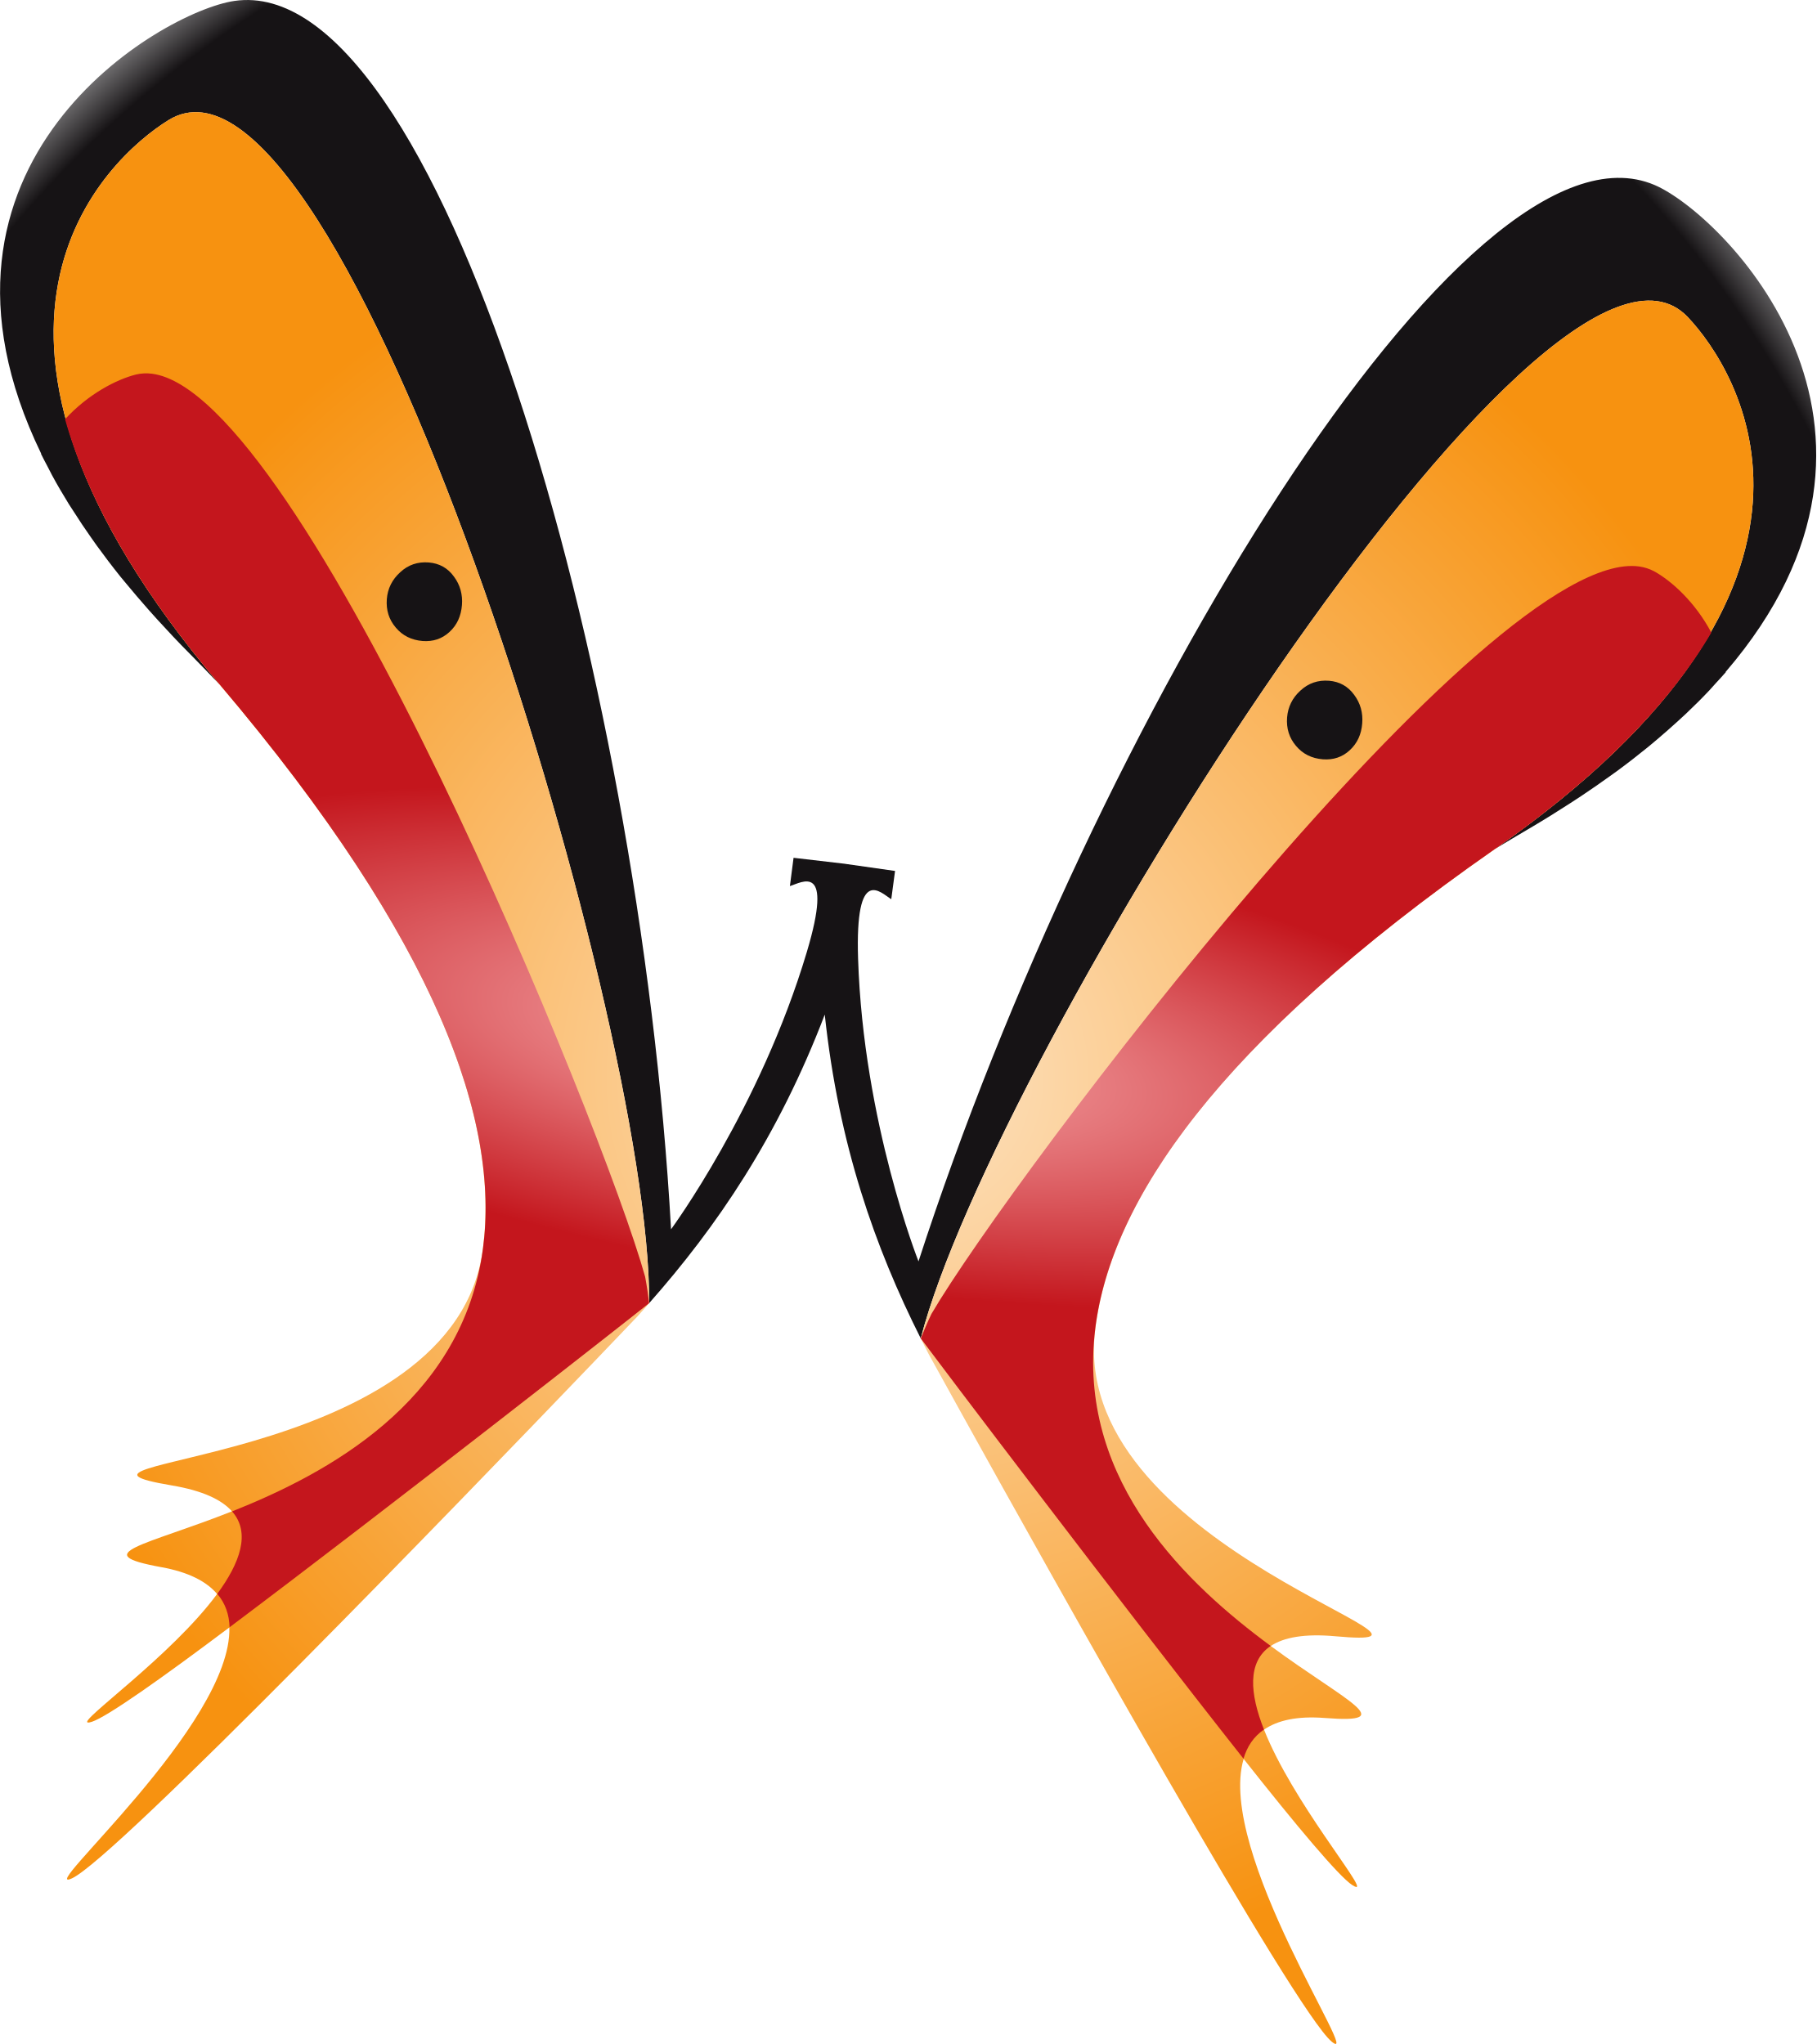
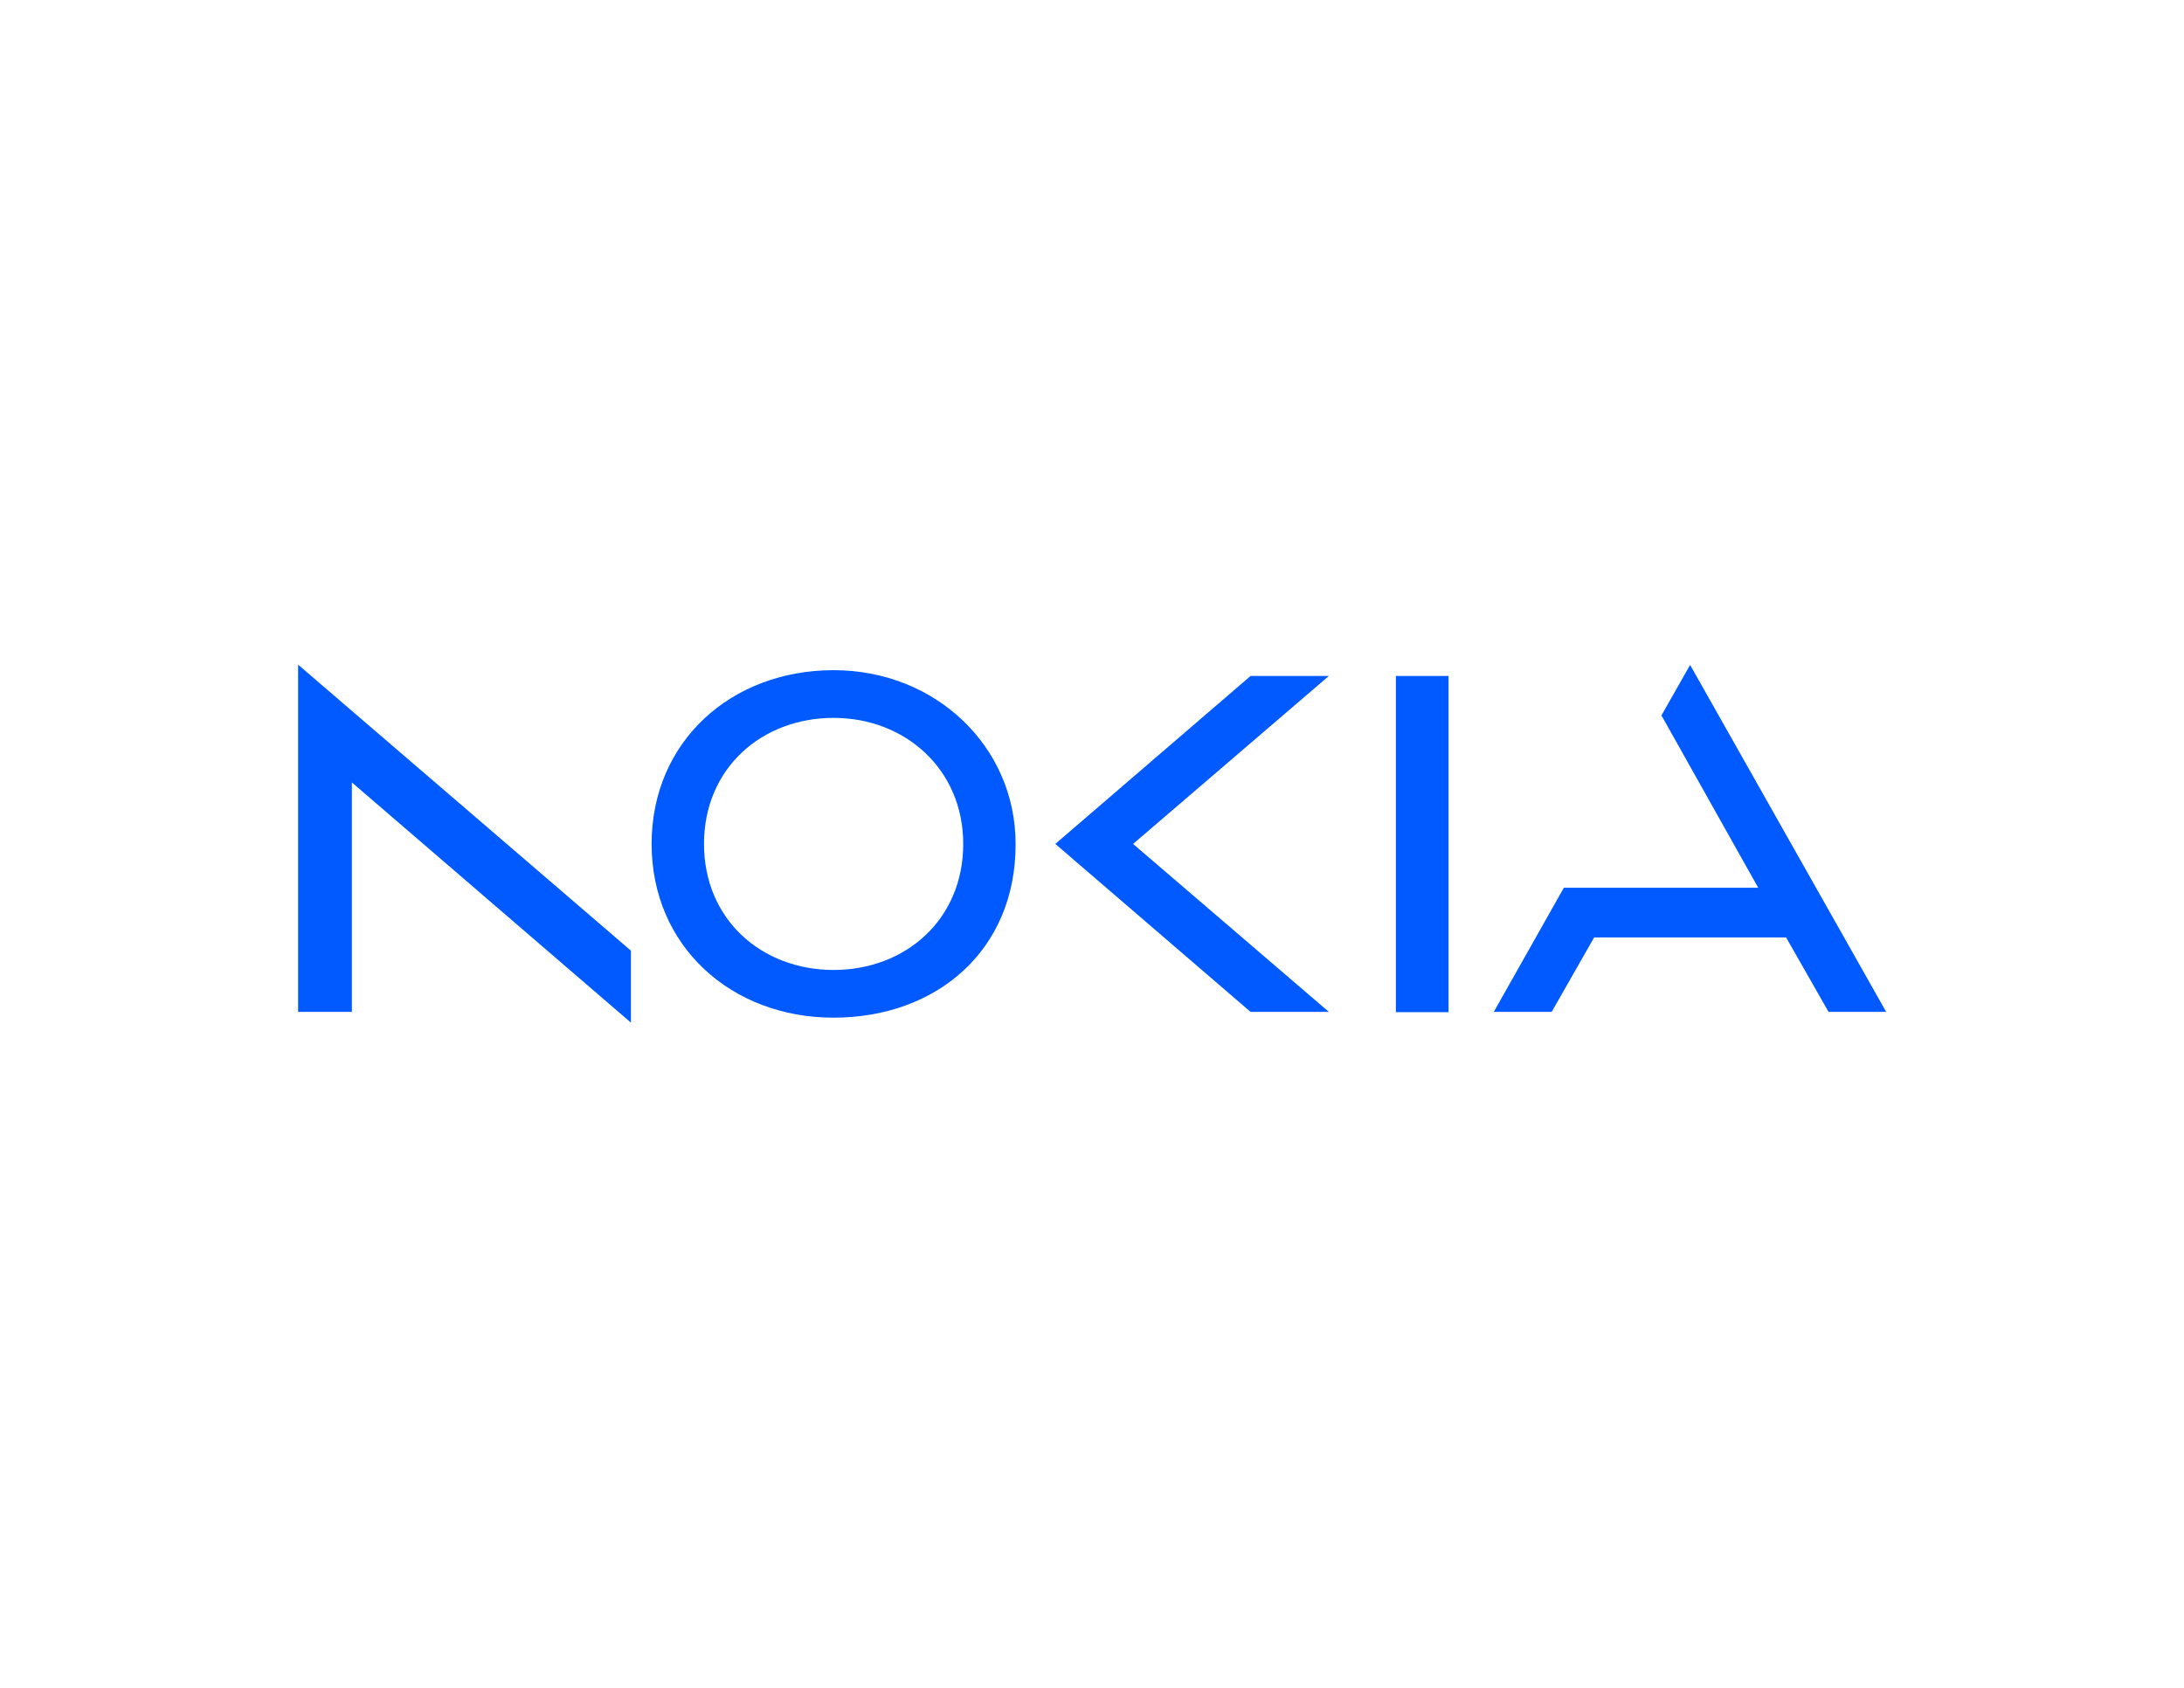
- <svg xmlns="http://www.w3.org/2000/svg" xml:space="preserve" version="1.1" id="svg4155" viewBox="335.2 0 428.8 482.65">
-   <defs id="defs4159">
-     <clipPath id="clipPath4171" clipPathUnits="userSpaceOnUse">
-       <path id="path4173" d="M 5806.68,3511.64 C 5449.15,3664.07 4745.83,2493.09 4416.4,1478.31 c 0,0 -104.22,263.26 -114.1,571.55 -5.81,179.13 42.8,124.58 62.67,112.62 l 7.15,53.36 -94.23,13.42 0,0.07 -97.47,11.35 -6.92,-53.43 c 22.34,6.58 83.21,46.91 31.88,-124.85 -88.35,-295.48 -256.35,-523.49 -256.35,-523.49 -59.34,1065.22 -440.17,2376.71 -824.86,2320.43 -137.11,-20.05 -631.33,-304.87 -364.82,-855.17 -0.1,-0.06 -0.23,-0.29 -0.28,-0.47 3.74,-7.81 8.1,-15.75 12.24,-23.66 2.92,-5.58 5.48,-10.91 8.49,-16.49 9.72,-18 20.37,-36.14 31.79,-54.66 3.33,-5.39 6.96,-10.99 10.65,-16.38 9.22,-14.73 19.33,-29.56 29.81,-44.58 4.04,-5.62 7.91,-11.44 12.09,-17.17 14.12,-19.49 29.13,-39.27 45.09,-59.19 3.15,-3.98 6.65,-7.96 9.94,-11.95 13.89,-16.82 28.5,-33.95 43.83,-51.3 5.3,-5.92 10.61,-11.92 16.09,-17.91 19.21,-21 39.07,-42.38 60.51,-63.82 20.1,-20.21 38.13,-39.23 57.19,-58.87 -0.32,0.38 -0.58,0.69 -0.9,1.08 -567.66,669.28 -212.55,993.27 -96.07,1065.38 327.38,202.3 911.72,-1687.94 907.85,-2234.81 127.41,144.03 243.4,313.97 331.69,545.14 26.3,-246.1 94.95,-439.95 181.31,-611.77 136.03,529.59 1183.75,2208.46 1448.63,1929.46 94.23,-99.4 354.26,-502.63 -363.51,-1004.42 22.11,13.33 44.55,26.68 67.65,40.22 26.21,15.44 50.72,30.84 74.73,46.35 6.87,4.47 13.52,8.83 20.26,13.24 19.25,12.9 37.73,25.64 55.35,38.39 4.18,3.04 8.54,5.98 12.63,9.06 20.67,15.22 40.19,30.48 58.85,45.68 5.54,4.49 10.6,9.08 16.09,13.48 13.95,11.89 27.47,23.74 40.29,35.47 4.76,4.43 9.79,8.86 14.33,13.2 15.79,14.95 30.75,29.8 44.78,44.78 4.27,4.6 8.09,9.12 12.41,13.82 5.94,6.48 12.27,13.15 17.94,19.78 -0.09,0.11 -0.23,0.38 -0.23,0.56 398.36,463.95 -6.82,865.46 -134.19,919.83 z" />
-     </clipPath>
-     <radialGradient id="radialGradient4175" spreadMethod="pad" gradientTransform="matrix(196.157,2248.14,2248.14,-196.157,4274.47,2111.59)" gradientUnits="userSpaceOnUse" r="1" cy="0" cx="0" fy="0" fx="0">
-       <stop id="stop4177" offset="0" style="stop-opacity:1;stop-color:#161315" />
-       <stop id="stop4179" offset="0.674" style="stop-opacity:1;stop-color:#161315" />
-       <stop id="stop4181" offset="0.914" style="stop-opacity:1;stop-color:#161315" />
-       <stop id="stop4183" offset="1" style="stop-opacity:1;stop-color:#e0e0e1" />
-     </radialGradient>
-     <clipPath id="clipPath4191" clipPathUnits="userSpaceOnUse">
-       <path id="path4193" d="m 5869.3,3262.2 c -264.88,279 -1312.6,-1399.87 -1448.63,-1929.46 4.76,-9.44 9.53,-19.07 14.38,-28.46 12.6,-22.88 32.91,-59.7 59.03,-106.73 C 4674.09,872.648 5127.39,61.629 5196.8,4.371 5258.67,-46.621 4978.22,362.309 5030.5,538.449 c 99.9,-126.469 179.47,-221.508 205.23,-238.41 3.33,-2.109 5.81,-3.23 7.23,-3.457 19.03,-2.57 -120.21,161.168 -173.98,297.16 25.31,17.528 62.35,26.078 114.78,22.028 143.32,-11.188 40.06,31.199 -102.06,135.949 24.34,16.281 63.53,23.742 122.38,18.39 300.4,-27.25 -488.4,159.911 -455.28,565.871 22.62,239.61 215.43,543.88 755.28,920.59 0.53,0.43 1.12,0.81 1.71,1.21 717.77,501.79 457.74,905.02 363.51,1004.42 z m -2869.48,371.98 c -116.48,-72.11 -471.59,-396.1 96.07,-1065.38 0.32,-0.39 0.58,-0.7 0.9,-1.08 425.06,-501.29 533.6,-844.4 494.34,-1081.72 -71.75,-400.88 -882.31,-380.74 -584.88,-430.96 58.09,-9.8 94.22,-27.02 113.47,-48.92 -163.96,-64.96 -274.78,-79.741 -133.25,-105.499 51.79,-9.402 85.28,-27.16 105.24,-50.629 -86.72,-117.601 -263.13,-240.523 -244.07,-242.801 1.4,-0.242 4,0.219 7.74,1.469 29.3,9.809 130.54,81.332 259.39,178.129 5.53,-183.687 -370.03,-507.469 -297.2,-473.937 81.95,37.73 729.73,708.608 986.02,975.828 35.79,37.36 64.02,66.9 81.92,85.64 7.45,8.18 14.79,16.69 22.16,25.05 3.87,546.87 -580.47,2437.11 -907.85,2234.81 z" />
-     </clipPath>
-     <radialGradient id="radialGradient4195" spreadMethod="pad" gradientTransform="matrix(1718.42,0,0,-1718.42,4388.12,1824.63)" gradientUnits="userSpaceOnUse" r="1" cy="0" cx="0" fy="0" fx="0">
-       <stop id="stop4197" offset="0" style="stop-opacity:1;stop-color:#fde3c3" />
-       <stop id="stop4199" offset="1" style="stop-opacity:1;stop-color:#f79210" />
-     </radialGradient>
-     <clipPath id="clipPath4207" clipPathUnits="userSpaceOnUse">
-       <path id="path4209" d="m 5806.05,2781.78 c -8.81,4.76 -18.43,7.86 -28.96,9.31 -284.8,37.42 -1184.87,-1153.28 -1336.27,-1412.09 -7.48,-15.51 -16.15,-36.1 -20.15,-46.26 28.42,-38.39 375.98,-498.119 609.57,-793.931 6.83,23.023 19.1,41.722 38.66,55.121 -26.57,67.242 -32.15,127.761 12.72,157.89 -156.67,115.52 -360.41,306.99 -332.82,586.49 0.41,4.86 1,9.89 1.67,14.92 30.22,236.79 226.67,535.62 753.61,903.34 1.83,1.15 3.42,2.27 5.12,3.47 204.88,143.74 331.33,281.26 404.65,406.02 -30.07,56.93 -74.58,97.37 -107.8,115.72 z m -2837.39,373.36 c -10.52,1.32 -20.63,0.75 -30.3,-1.55 -36.86,-9.28 -90.36,-36.95 -133.88,-84.43 38.98,-139.25 126.11,-304.58 287.54,-495.78 1.31,-1.6 2.57,-3.08 3.87,-4.58 415.58,-489.92 529.27,-828.94 498.02,-1065.59 -0.71,-5.04 -1.51,-10.07 -2.2,-15.02 -44.81,-277.14 -290.91,-410.27 -471.81,-482.2 35.74,-40.361 14.88,-97.459 -27.96,-155.728 15.37,-17.973 22.47,-39.242 23.28,-63.114 301.48,226.402 755.31,582.272 792.45,612.222 -1.21,10.88 -4.35,32.81 -7.55,49.71 -80.39,288.9 -646.48,1669.53 -931.46,1706.06 z" />
-     </clipPath>
-     <radialGradient id="radialGradient4211" spreadMethod="pad" gradientTransform="matrix(2097.01,-325.913,-95.8387,-616.652,4244.08,1881.86)" gradientUnits="userSpaceOnUse" r="1" cy="0" cx="0" fy="0" fx="0">
-       <stop id="stop4213" offset="0" style="stop-opacity:1;stop-color:#f9b2b4" />
-       <stop id="stop4215" offset="0.705" style="stop-opacity:1;stop-color:#c4161d" />
-       <stop id="stop4217" offset="1" style="stop-opacity:1;stop-color:#c4161d" />
-     </radialGradient>
+ <svg xmlns="http://www.w3.org/2000/svg" id="Art" viewBox="0 0 792 612">
+   <defs>
+     <style>.cls-1{fill:#005aff;}</style>
  </defs>
-   <g transform="matrix(1.25,0,0,-1.25,0,482.6375)" id="g4163">
-     <g transform="scale(0.1,0.1)" id="g4165">
-       <g id="g4167">
-         <g clip-path="url(#clipPath4171)" id="g4169">
-           <path id="path4185" style="fill:url(#radialGradient4175);fill-opacity:1;fill-rule:nonzero;stroke:none" d="M 5806.68,3511.64 C 5449.15,3664.07 4745.83,2493.09 4416.4,1478.31 c 0,0 -104.22,263.26 -114.1,571.55 -5.81,179.13 42.8,124.58 62.67,112.62 l 7.15,53.36 -94.23,13.42 0,0.07 -97.47,11.35 -6.92,-53.43 c 22.34,6.58 83.21,46.91 31.88,-124.85 -88.35,-295.48 -256.35,-523.49 -256.35,-523.49 -59.34,1065.22 -440.17,2376.71 -824.86,2320.43 -137.11,-20.05 -631.33,-304.87 -364.82,-855.17 -0.1,-0.06 -0.23,-0.29 -0.28,-0.47 3.74,-7.81 8.1,-15.75 12.24,-23.66 2.92,-5.58 5.48,-10.91 8.49,-16.49 9.72,-18 20.37,-36.14 31.79,-54.66 3.33,-5.39 6.96,-10.99 10.65,-16.38 9.22,-14.73 19.33,-29.56 29.81,-44.58 4.04,-5.62 7.91,-11.44 12.09,-17.17 14.12,-19.49 29.13,-39.27 45.09,-59.19 3.15,-3.98 6.65,-7.96 9.94,-11.95 13.89,-16.82 28.5,-33.95 43.83,-51.3 5.3,-5.92 10.61,-11.92 16.09,-17.91 19.21,-21 39.07,-42.38 60.51,-63.82 20.1,-20.21 38.13,-39.23 57.19,-58.87 -0.32,0.38 -0.58,0.69 -0.9,1.08 -567.66,669.28 -212.55,993.27 -96.07,1065.38 327.38,202.3 911.72,-1687.94 907.85,-2234.81 127.41,144.03 243.4,313.97 331.69,545.14 26.3,-246.1 94.95,-439.95 181.31,-611.77 136.03,529.59 1183.75,2208.46 1448.63,1929.46 94.23,-99.4 354.26,-502.63 -363.51,-1004.42 22.11,13.33 44.55,26.68 67.65,40.22 26.21,15.44 50.72,30.84 74.73,46.35 6.87,4.47 13.52,8.83 20.26,13.24 19.25,12.9 37.73,25.64 55.35,38.39 4.18,3.04 8.54,5.98 12.63,9.06 20.67,15.22 40.19,30.48 58.85,45.68 5.54,4.49 10.6,9.08 16.09,13.48 13.95,11.89 27.47,23.74 40.29,35.47 4.76,4.43 9.79,8.86 14.33,13.2 15.79,14.95 30.75,29.8 44.78,44.78 4.27,4.6 8.09,9.12 12.41,13.82 5.94,6.48 12.27,13.15 17.94,19.78 -0.09,0.11 -0.23,0.38 -0.23,0.56 398.36,463.95 -6.82,865.46 -134.19,919.83" />
-         </g>
-       </g>
-       <g id="g4187">
-         <g clip-path="url(#clipPath4191)" id="g4189">
-           <path id="path4201" style="fill:url(#radialGradient4195);fill-opacity:1;fill-rule:nonzero;stroke:none" d="m 5869.3,3262.2 c -264.88,279 -1312.6,-1399.87 -1448.63,-1929.46 4.76,-9.44 9.53,-19.07 14.38,-28.46 12.6,-22.88 32.91,-59.7 59.03,-106.73 C 4674.09,872.648 5127.39,61.629 5196.8,4.371 5258.67,-46.621 4978.22,362.309 5030.5,538.449 c 99.9,-126.469 179.47,-221.508 205.23,-238.41 3.33,-2.109 5.81,-3.23 7.23,-3.457 19.03,-2.57 -120.21,161.168 -173.98,297.16 25.31,17.528 62.35,26.078 114.78,22.028 143.32,-11.188 40.06,31.199 -102.06,135.949 24.34,16.281 63.53,23.742 122.38,18.39 300.4,-27.25 -488.4,159.911 -455.28,565.871 22.62,239.61 215.43,543.88 755.28,920.59 0.53,0.43 1.12,0.81 1.71,1.21 717.77,501.79 457.74,905.02 363.51,1004.42 z m -2869.48,371.98 c -116.48,-72.11 -471.59,-396.1 96.07,-1065.38 0.32,-0.39 0.58,-0.7 0.9,-1.08 425.06,-501.29 533.6,-844.4 494.34,-1081.72 -71.75,-400.88 -882.31,-380.74 -584.88,-430.96 58.09,-9.8 94.22,-27.02 113.47,-48.92 -163.96,-64.96 -274.78,-79.741 -133.25,-105.499 51.79,-9.402 85.28,-27.16 105.24,-50.629 -86.72,-117.601 -263.13,-240.523 -244.07,-242.801 1.4,-0.242 4,0.219 7.74,1.469 29.3,9.809 130.54,81.332 259.39,178.129 5.53,-183.687 -370.03,-507.469 -297.2,-473.937 81.95,37.73 729.73,708.608 986.02,975.828 35.79,37.36 64.02,66.9 81.92,85.64 7.45,8.18 14.79,16.69 22.16,25.05 3.87,546.87 -580.47,2437.11 -907.85,2234.81" />
-         </g>
-       </g>
-       <g id="g4203">
-         <g clip-path="url(#clipPath4207)" id="g4205">
-           <path id="path4219" style="fill:url(#radialGradient4211);fill-opacity:1;fill-rule:nonzero;stroke:none" d="m 5806.05,2781.78 c -8.81,4.76 -18.43,7.86 -28.96,9.31 -284.8,37.42 -1184.87,-1153.28 -1336.27,-1412.09 -7.48,-15.51 -16.15,-36.1 -20.15,-46.26 28.42,-38.39 375.98,-498.119 609.57,-793.931 6.83,23.023 19.1,41.722 38.66,55.121 -26.57,67.242 -32.15,127.761 12.72,157.89 -156.67,115.52 -360.41,306.99 -332.82,586.49 0.41,4.86 1,9.89 1.67,14.92 30.22,236.79 226.67,535.62 753.61,903.34 1.83,1.15 3.42,2.27 5.12,3.47 204.88,143.74 331.33,281.26 404.65,406.02 -30.07,56.93 -74.58,97.37 -107.8,115.72 z m -2837.39,373.36 c -10.52,1.32 -20.63,0.75 -30.3,-1.55 -36.86,-9.28 -90.36,-36.95 -133.88,-84.43 38.98,-139.25 126.11,-304.58 287.54,-495.78 1.31,-1.6 2.57,-3.08 3.87,-4.58 415.58,-489.92 529.27,-828.94 498.02,-1065.59 -0.71,-5.04 -1.51,-10.07 -2.2,-15.02 -44.81,-277.14 -290.91,-410.27 -471.81,-482.2 35.74,-40.361 14.88,-97.459 -27.96,-155.728 15.37,-17.973 22.47,-39.242 23.28,-63.114 301.48,226.402 755.31,582.272 792.45,612.222 -1.21,10.88 -4.35,32.81 -7.55,49.71 -80.39,288.9 -646.48,1669.53 -931.46,1706.06" />
-         </g>
-       </g>
-       <path id="path4221" style="fill:#161315;fill-opacity:1;fill-rule:nonzero;stroke:none" d="m 3491.42,2798.59 c -20.95,1.6 -38.85,-4.4 -53.95,-18.52 -15.33,-13.82 -23.73,-31 -25.27,-50.73 -1.57,-20.8 4.01,-38.67 16.99,-53.84 12.82,-15.26 29.59,-23.51 50.58,-25.29 19.7,-1.48 36.83,4.12 50.9,17.2 14.2,13.05 21.8,30.03 23.42,50.79 1.53,19.68 -3.28,37.86 -15.2,53.8 -11.74,16.3 -27.73,24.95 -47.47,26.59" />
-       <path id="path4237" style="fill:#161315;fill-opacity:1;fill-rule:nonzero;stroke:none" d="m 5191.86,2575.13 c -20.96,1.6 -38.9,-4.47 -54.09,-18.57 -15.28,-13.77 -23.6,-30.99 -25.18,-50.7 -1.62,-20.78 3.96,-38.69 16.91,-53.86 12.81,-15.24 29.71,-23.58 50.62,-25.27 19.69,-1.46 36.82,4.1 50.84,17.18 14.21,13.08 21.95,30.03 23.52,50.79 1.57,19.66 -3.28,37.86 -15.2,53.78 -11.82,16.34 -27.78,25.01 -47.42,26.65" />
-     </g>
+   <g id="Logo">
+     <path id="Wordmark" class="cls-1" d="m506.2,245.1v121.9s19.1,0,19.1,0v-121.9h-19.1Zm-203.9-2.1c-37.2,0-66,25.9-66,63s28.9,63,66,63c37.2,0,66.1-24.3,66-63,0-35.2-28.9-63-66-63Zm47,63c0,27.5-21,45.7-47,45.7s-47-18.2-47-45.7,21-45.7,47-45.7,47,18.7,47,45.7Zm-241.2-64.9v125.8h19.5v-83.2s101.2,87.1,101.2,87.1v-26.1l-120.7-103.7Zm274.6,64.9l70.8,60.9h28.4s-71-60.9-71-60.9l71-60.9h-28.4l-70.8,60.9Zm301.4,60.9h-21l-15.4-27h-69.6l-15.4,27h-21l25.4-45h70.5l-35.1-62.5,10.4-18.3h0s0,0,0,0l71.1,125.8Z" />
  </g>
</svg>
